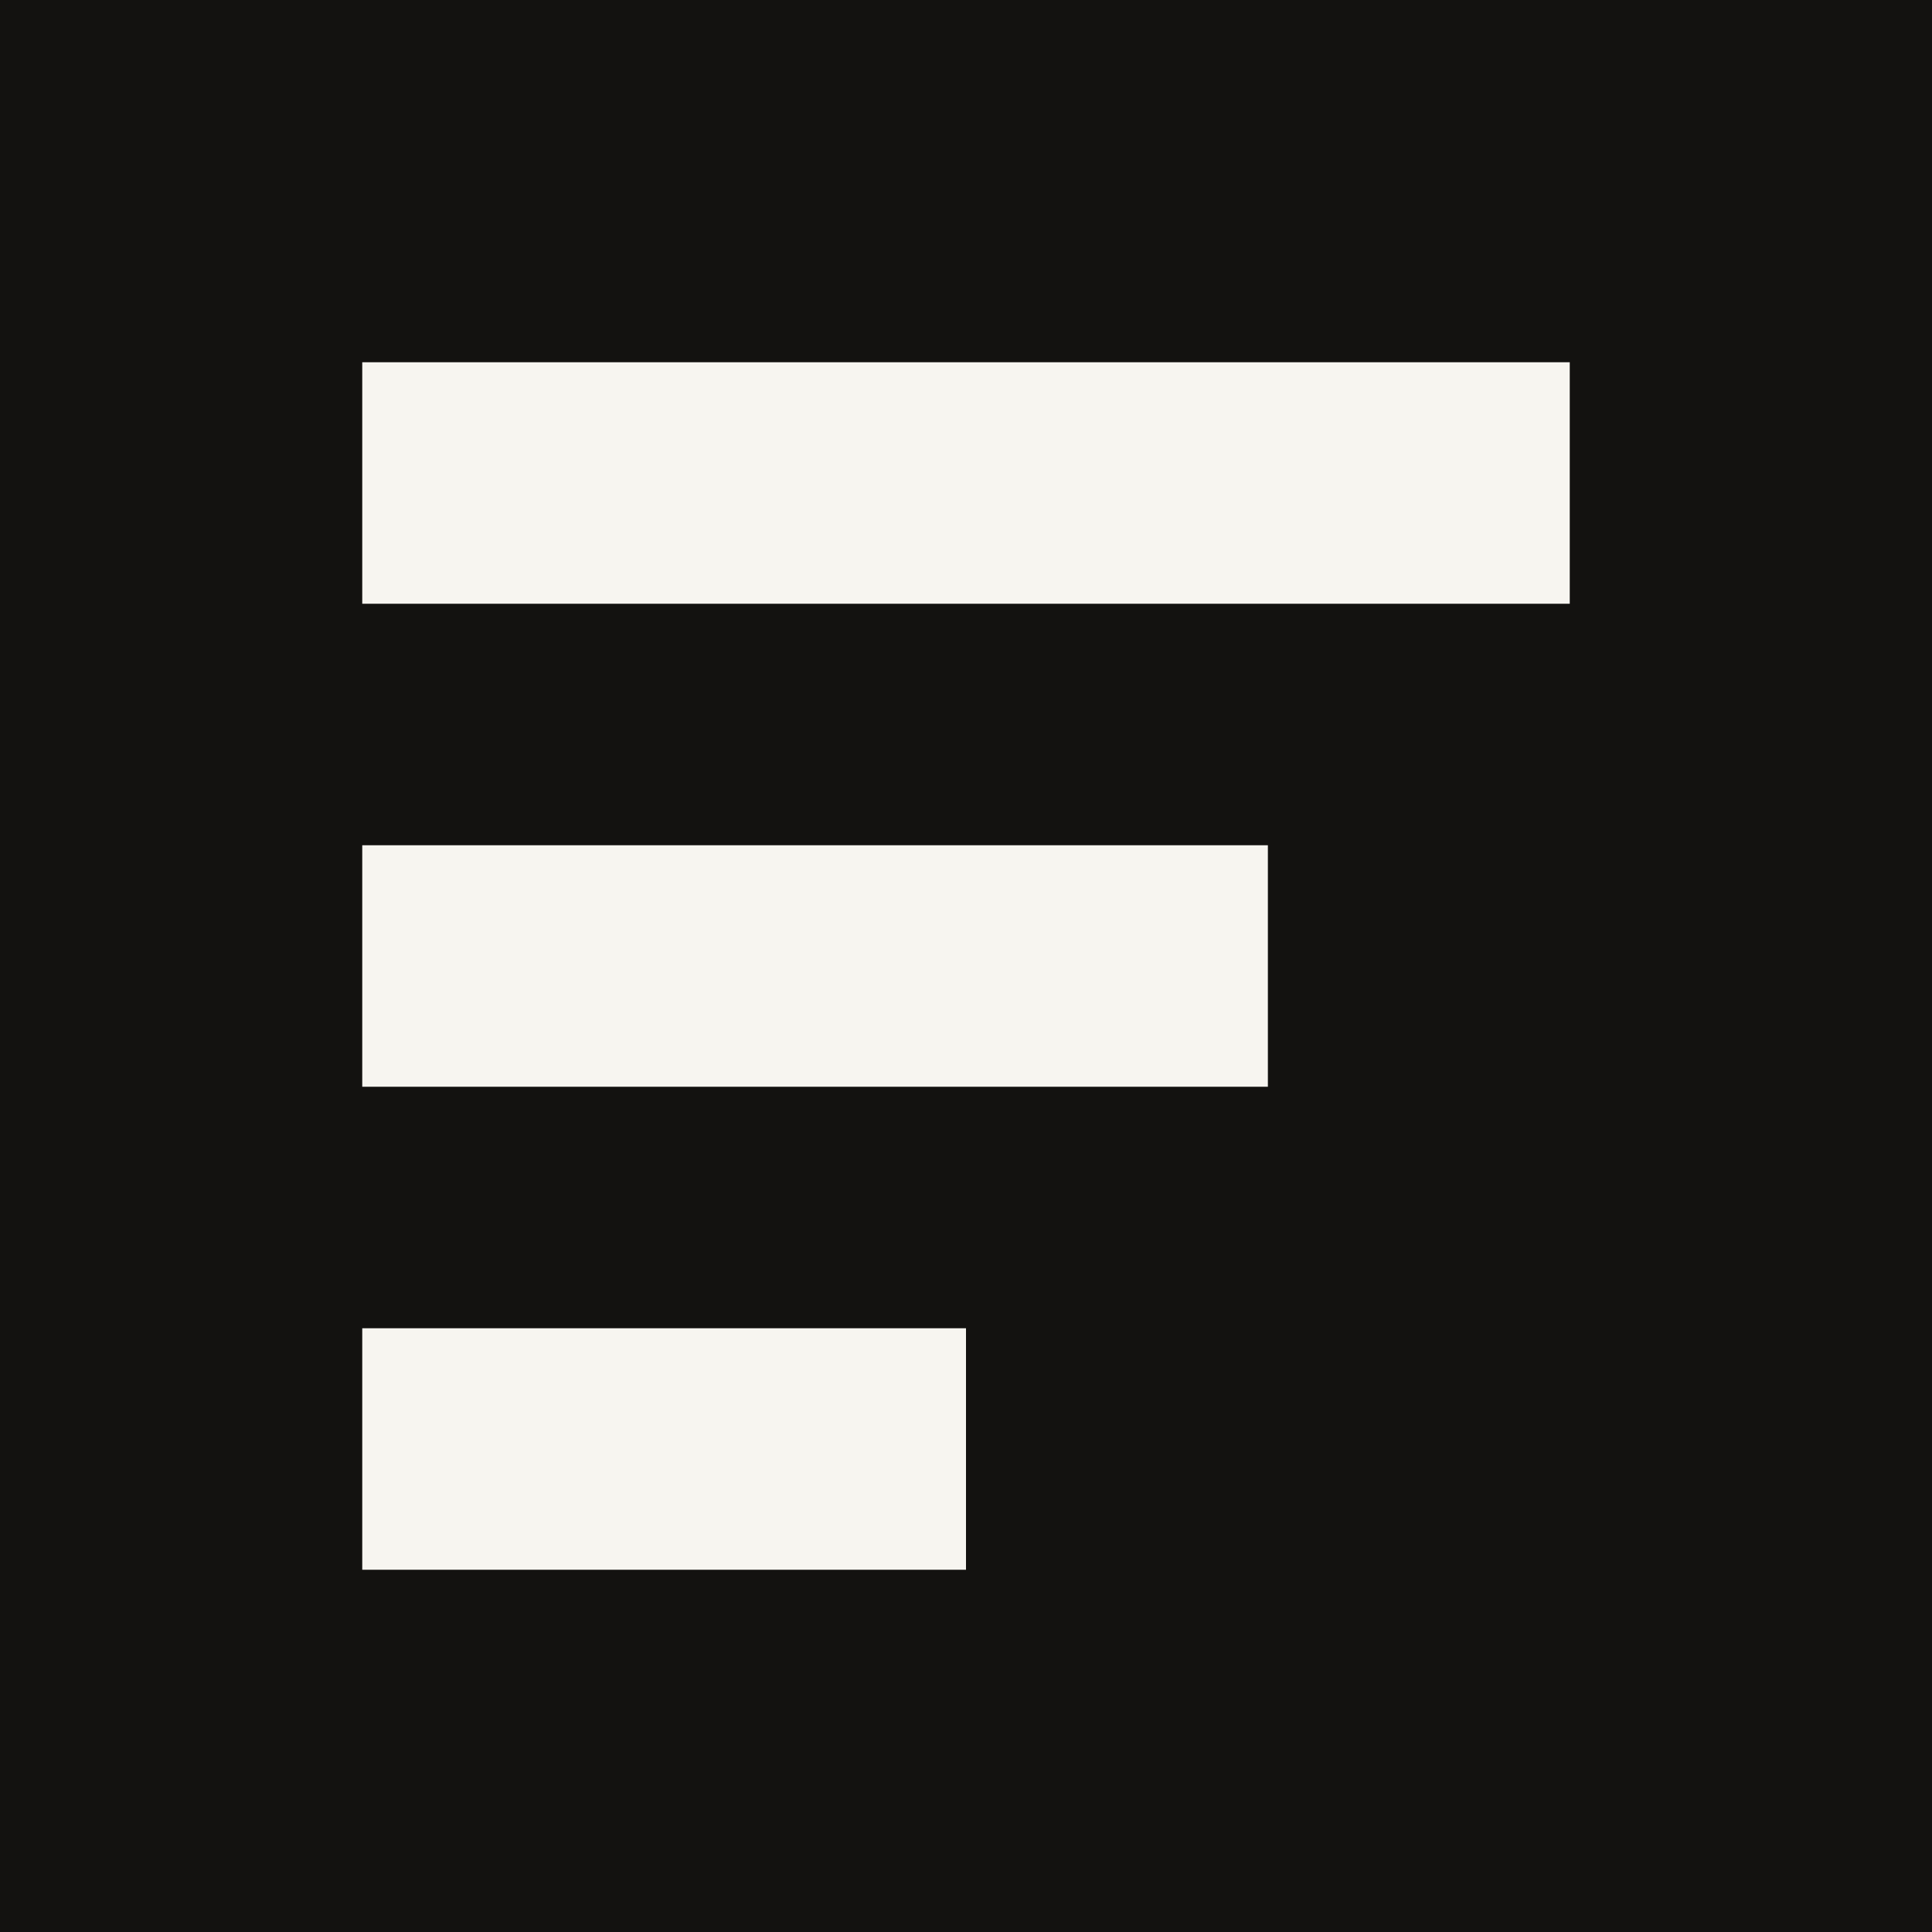
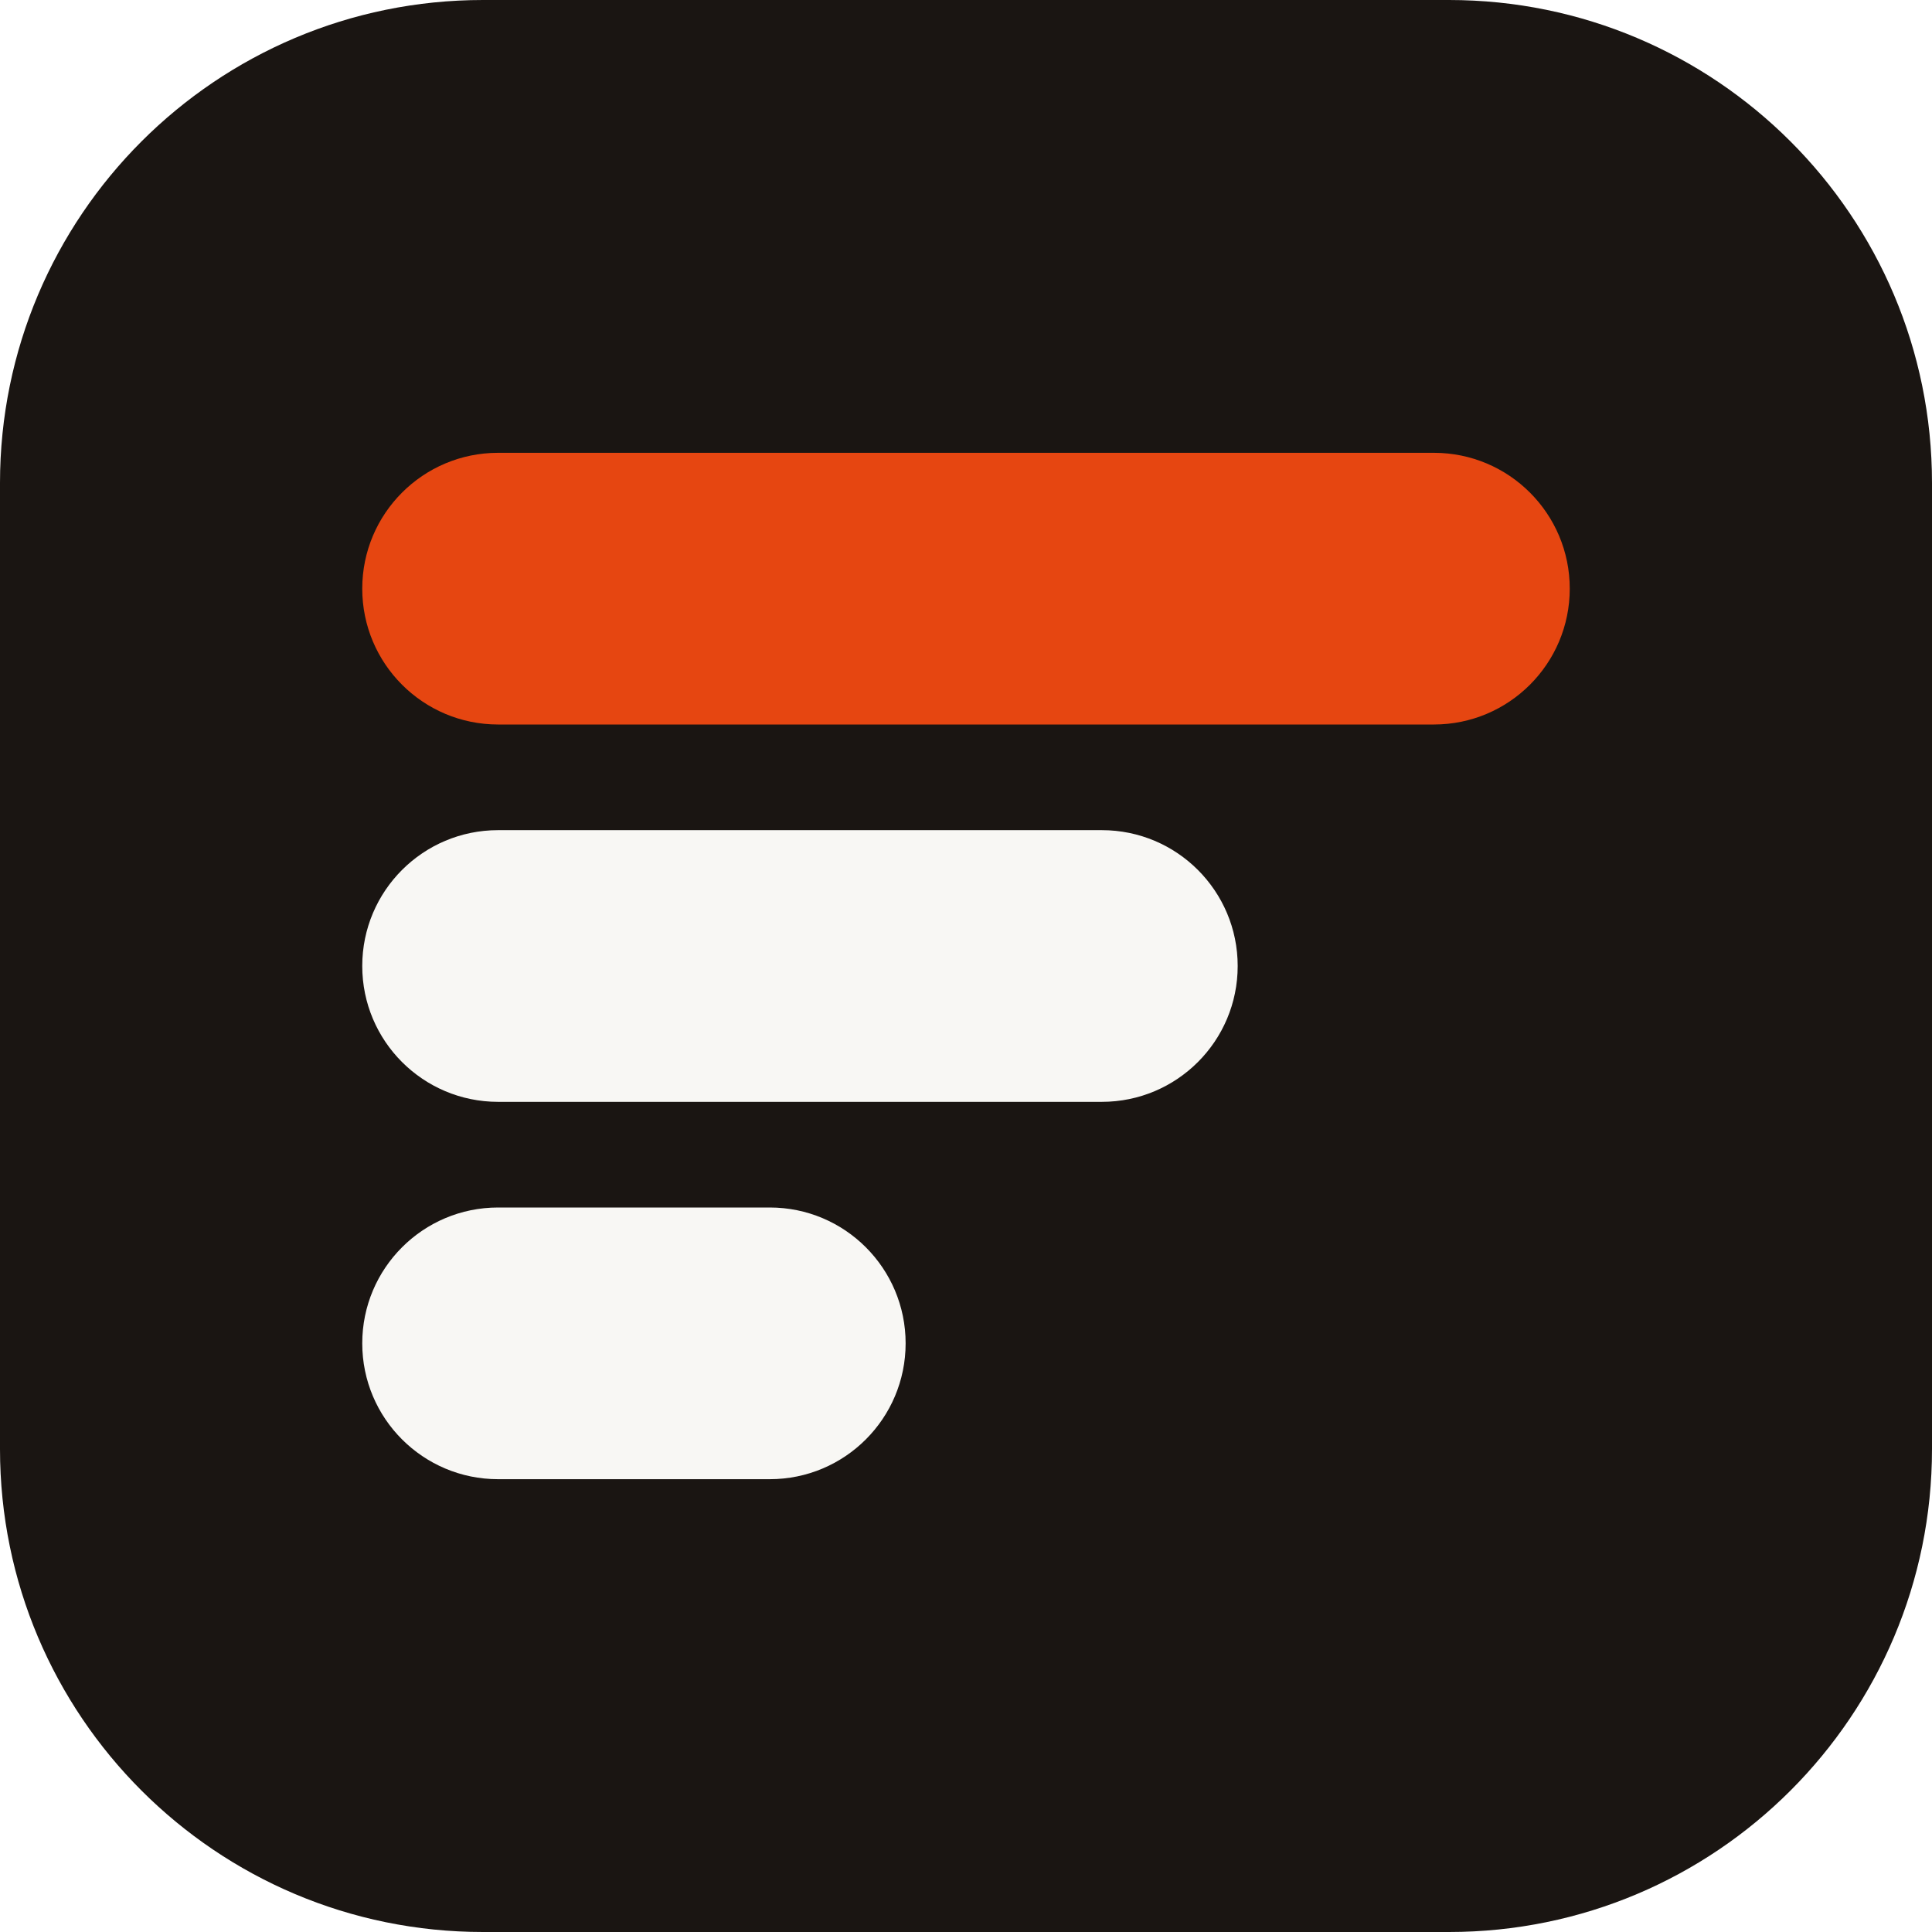
<svg xmlns="http://www.w3.org/2000/svg" viewBox="0 0 32 32" width="32" height="32">
-   <rect width="32" height="32" fill="#131210" />
-   <rect x="6" y="6" width="20" height="4" fill="#f7f5f0" />
-   <rect x="6" y="14" width="15" height="4" fill="#f7f5f0" />
-   <rect x="6" y="22" width="10" height="4" fill="#f7f5f0" />
+   <rect width="32" height="32" rx="8" fill="#1a1512" />
+   <rect x="6" y="7.5" width="20" height="4.5" rx="2.25" fill="#e64611" />
+   <rect x="6" y="13.75" width="14.5" height="4.5" rx="2.25" fill="#f8f7f4" />
+   <rect x="6" y="20" width="9" height="4.5" rx="2.25" fill="#f8f7f4" />
</svg>
